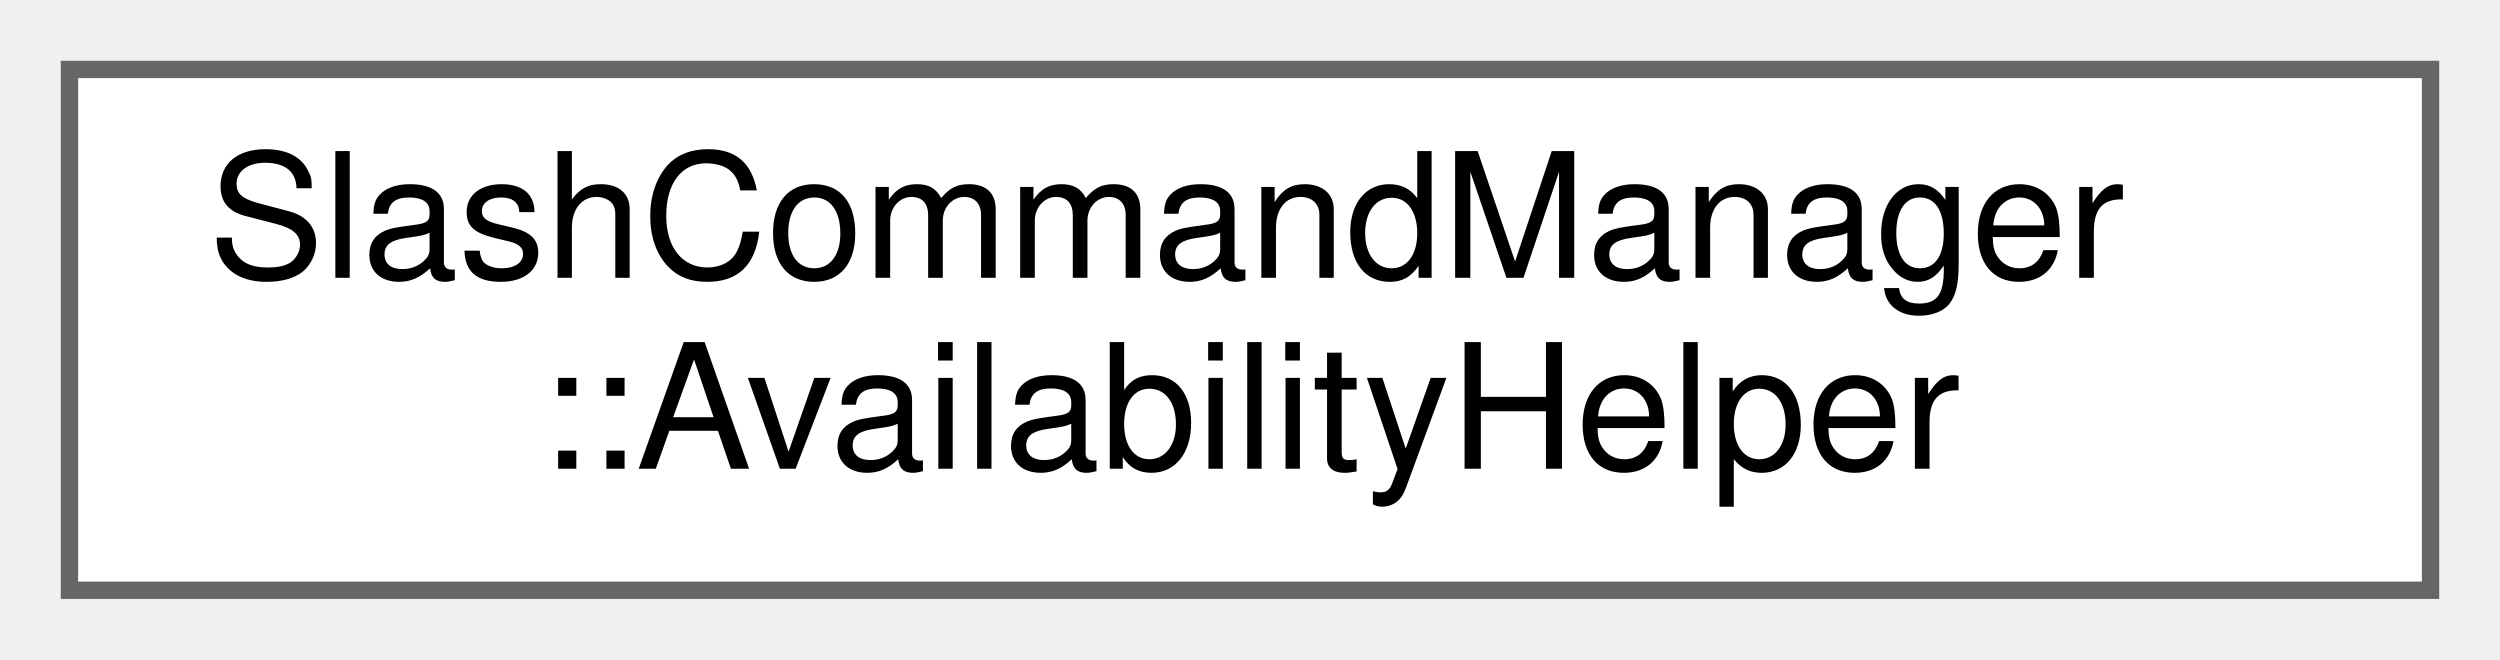
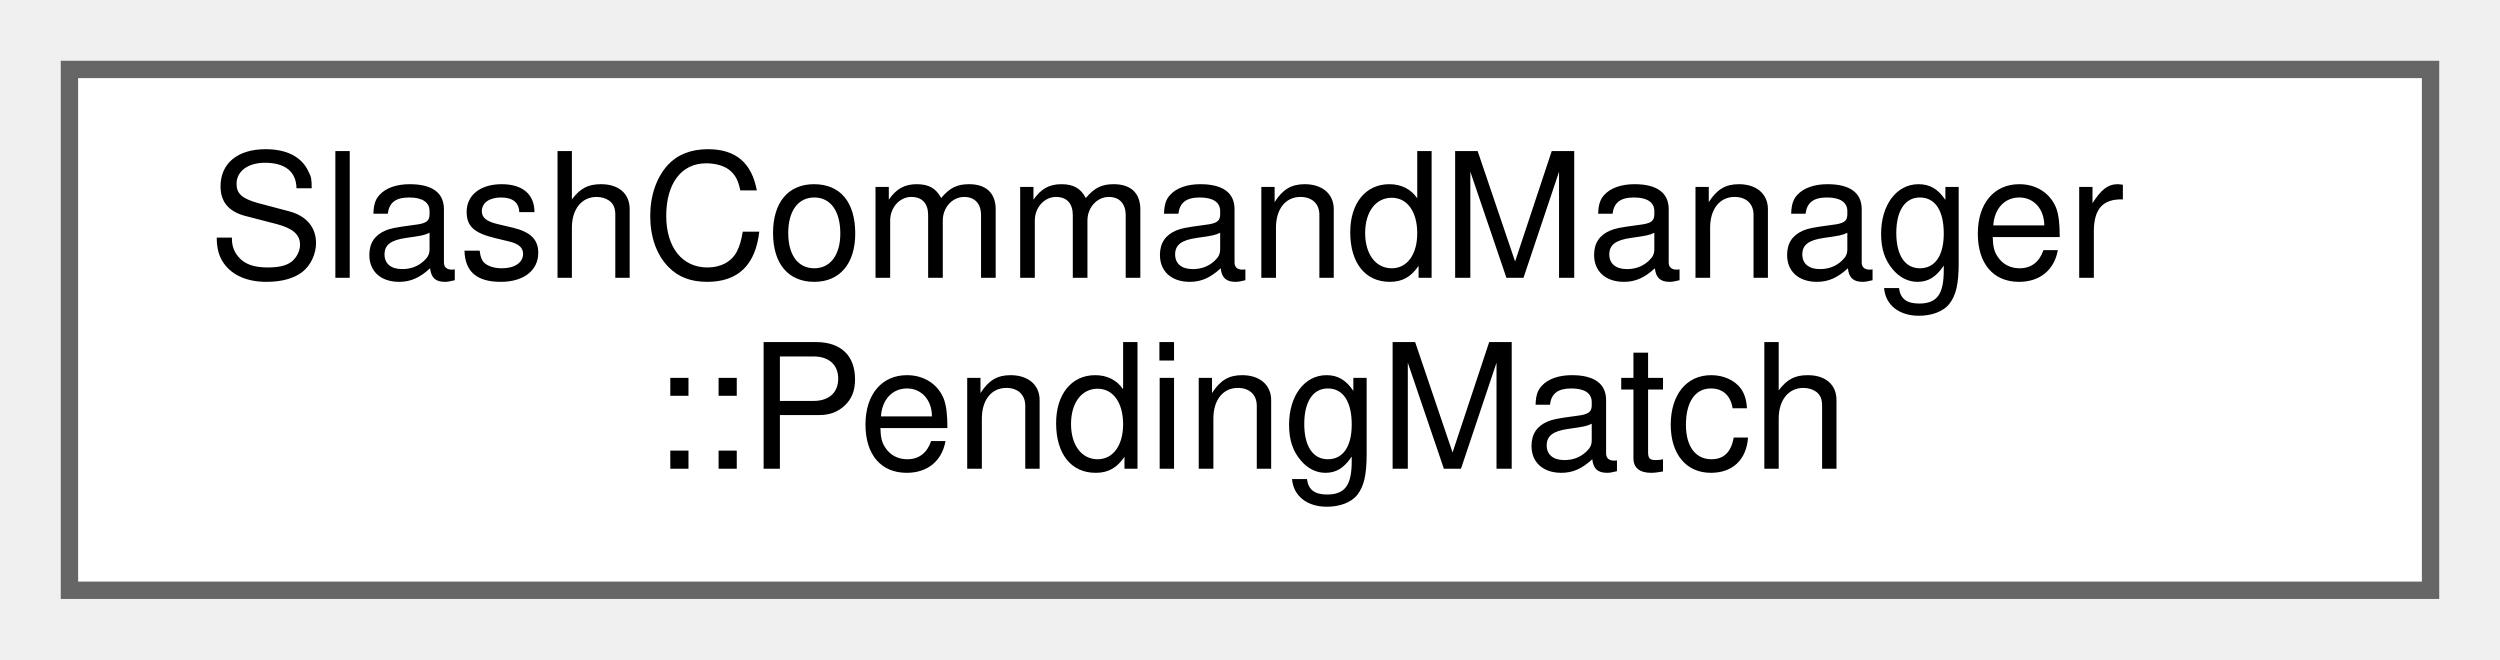
<svg xmlns="http://www.w3.org/2000/svg" xmlns:xlink="http://www.w3.org/1999/xlink" width="144pt" height="38pt" viewBox="0.00 0.00 144.00 38.00">
  <g id="graph0" class="graph" transform="scale(1 1) rotate(0) translate(4 34)">
    <g id="Node000000" class="node">
      <g id="a_Node000000">
-         <a xlink:href="classSlashCommandManager_1_1AvailabilityHelper.html" target="_top" xlink:title=" ">
+         <a xlink:href="classSlashCommandManager_1_1PendingMatch.html" target="_top" xlink:title=" ">
          <polygon fill="white" stroke="#666666" points="136,-30 0,-30 0,0 136,0 136,-30" />
          <text text-anchor="start" x="8" y="-18" font-family="Helvetica,sans-Serif" font-size="10.00">SlashCommandManager</text>
-           <text text-anchor="middle" x="68" y="-7" font-family="Helvetica,sans-Serif" font-size="10.00">::AvailabilityHelper</text>
+           <text text-anchor="middle" x="68" y="-7" font-family="Helvetica,sans-Serif" font-size="10.00">::PendingMatch</text>
        </a>
      </g>
    </g>
  </g>
</svg>
